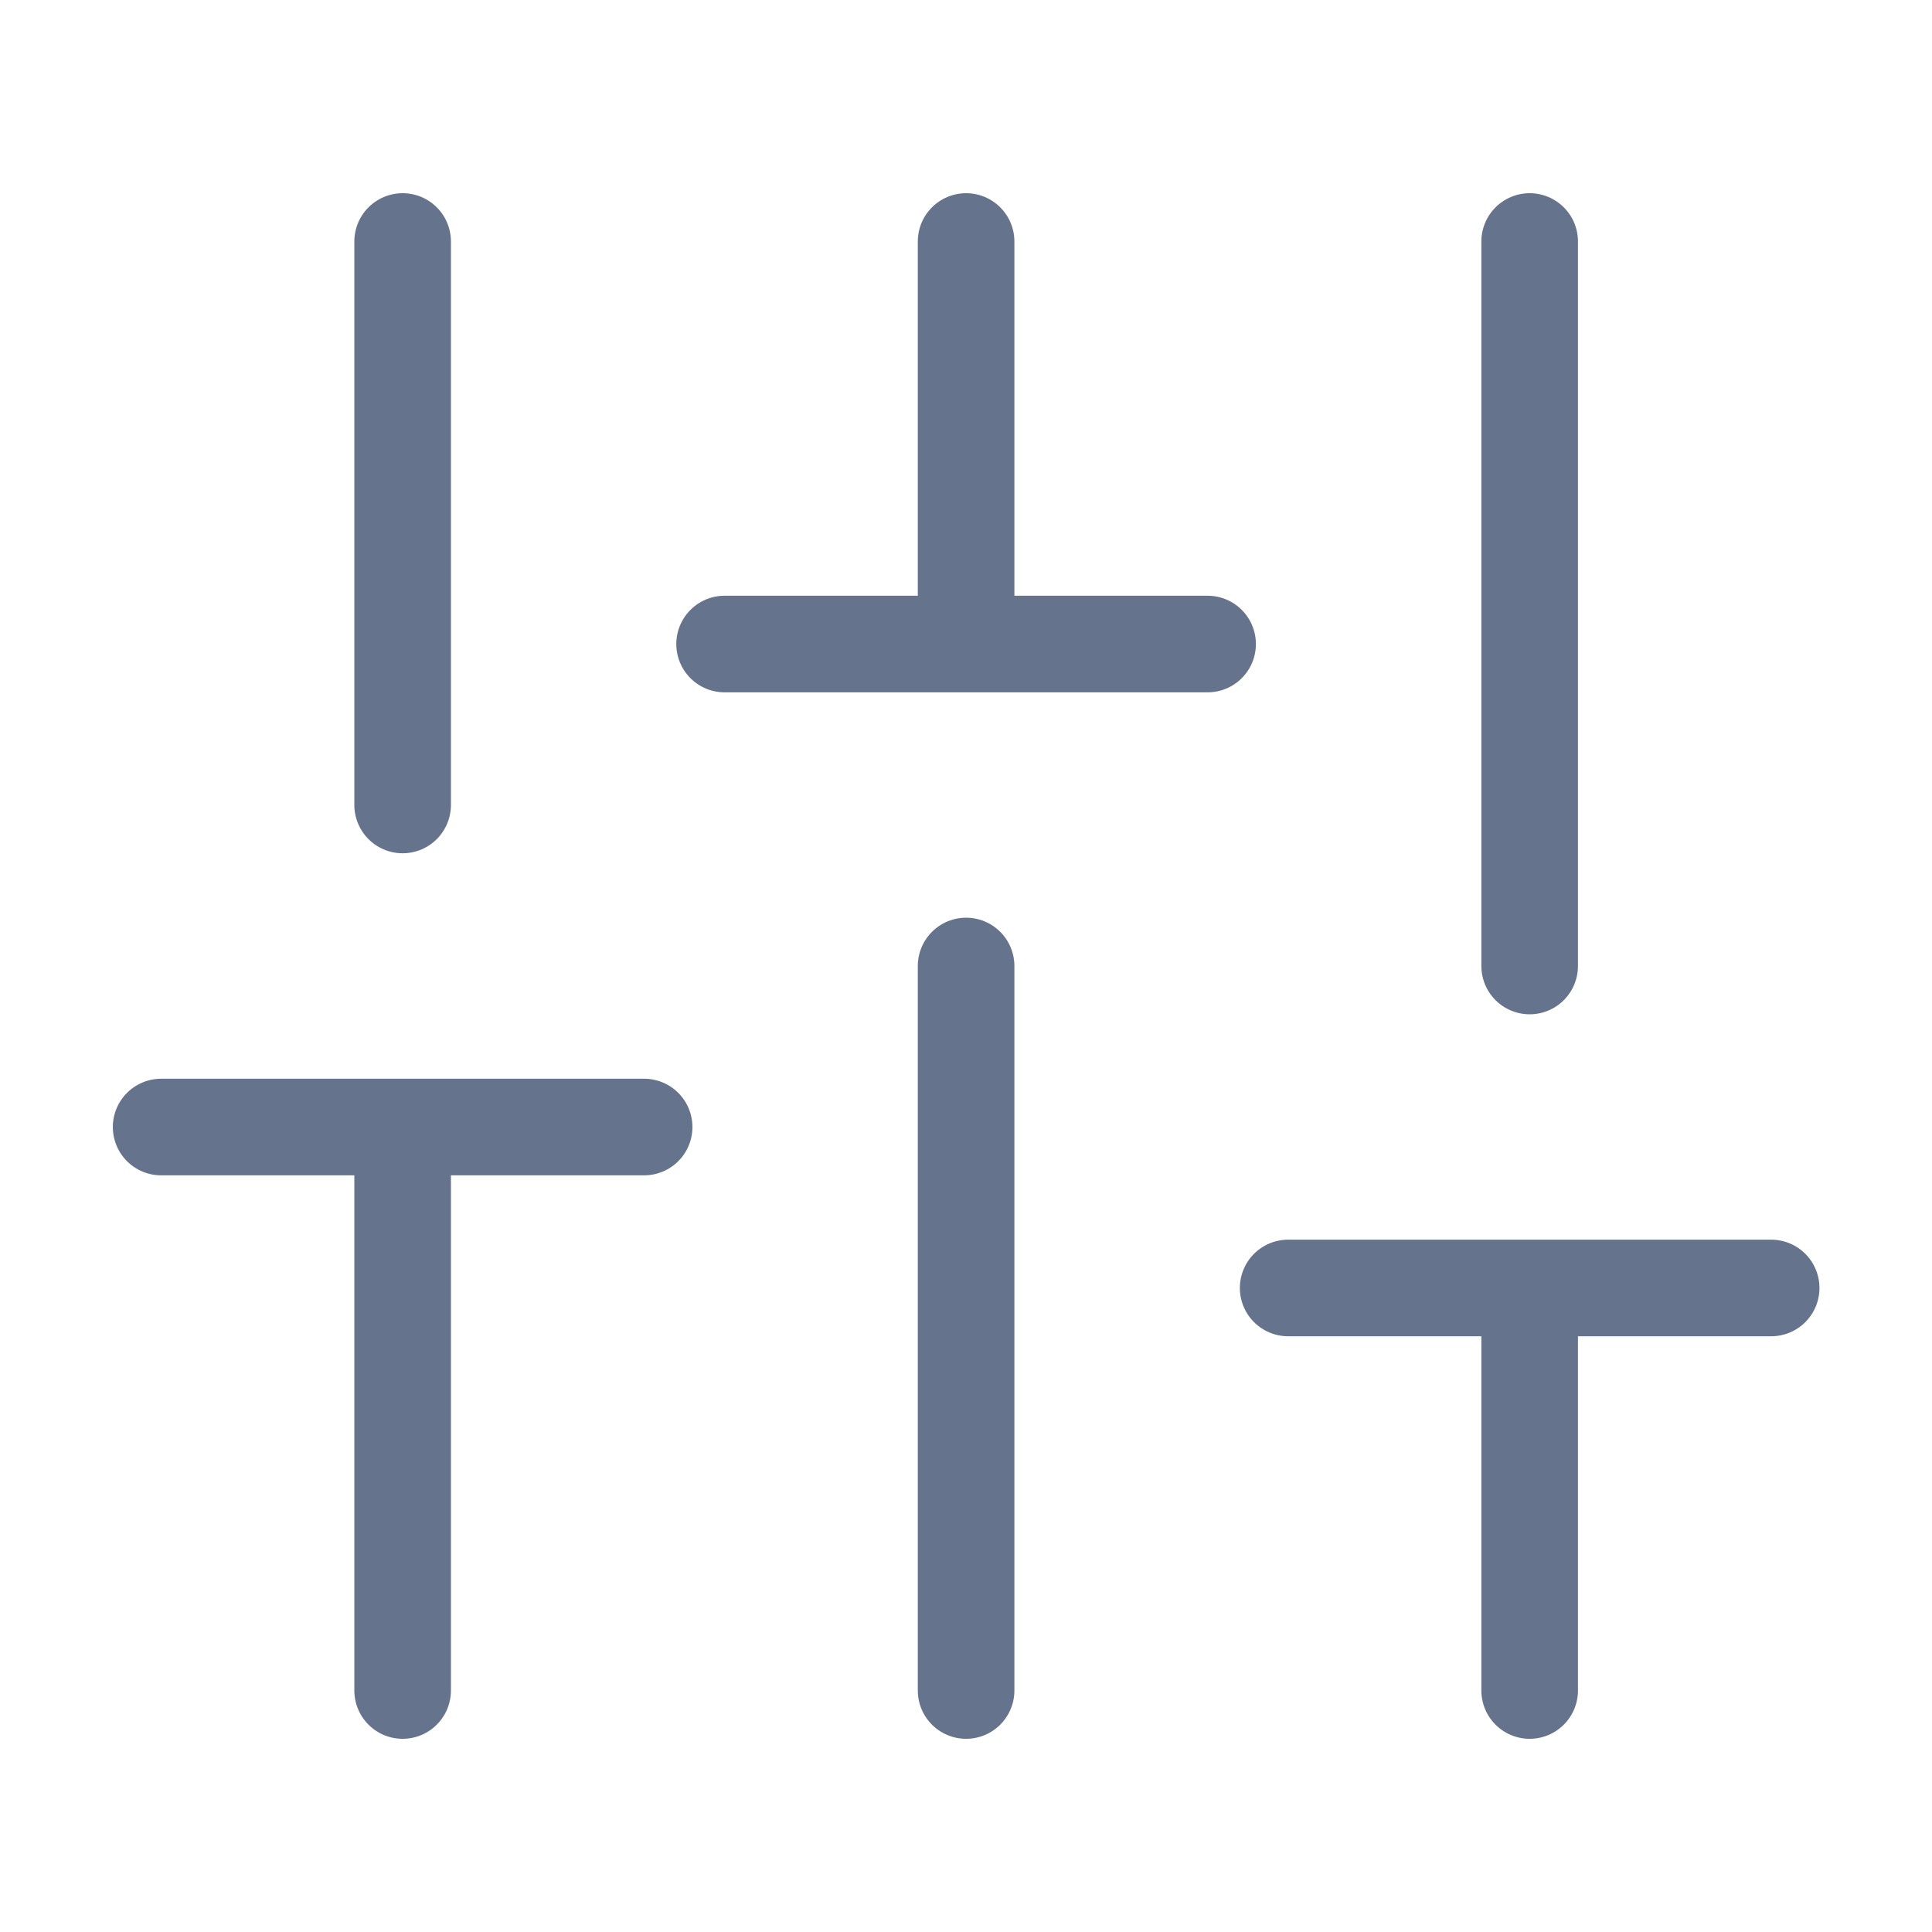
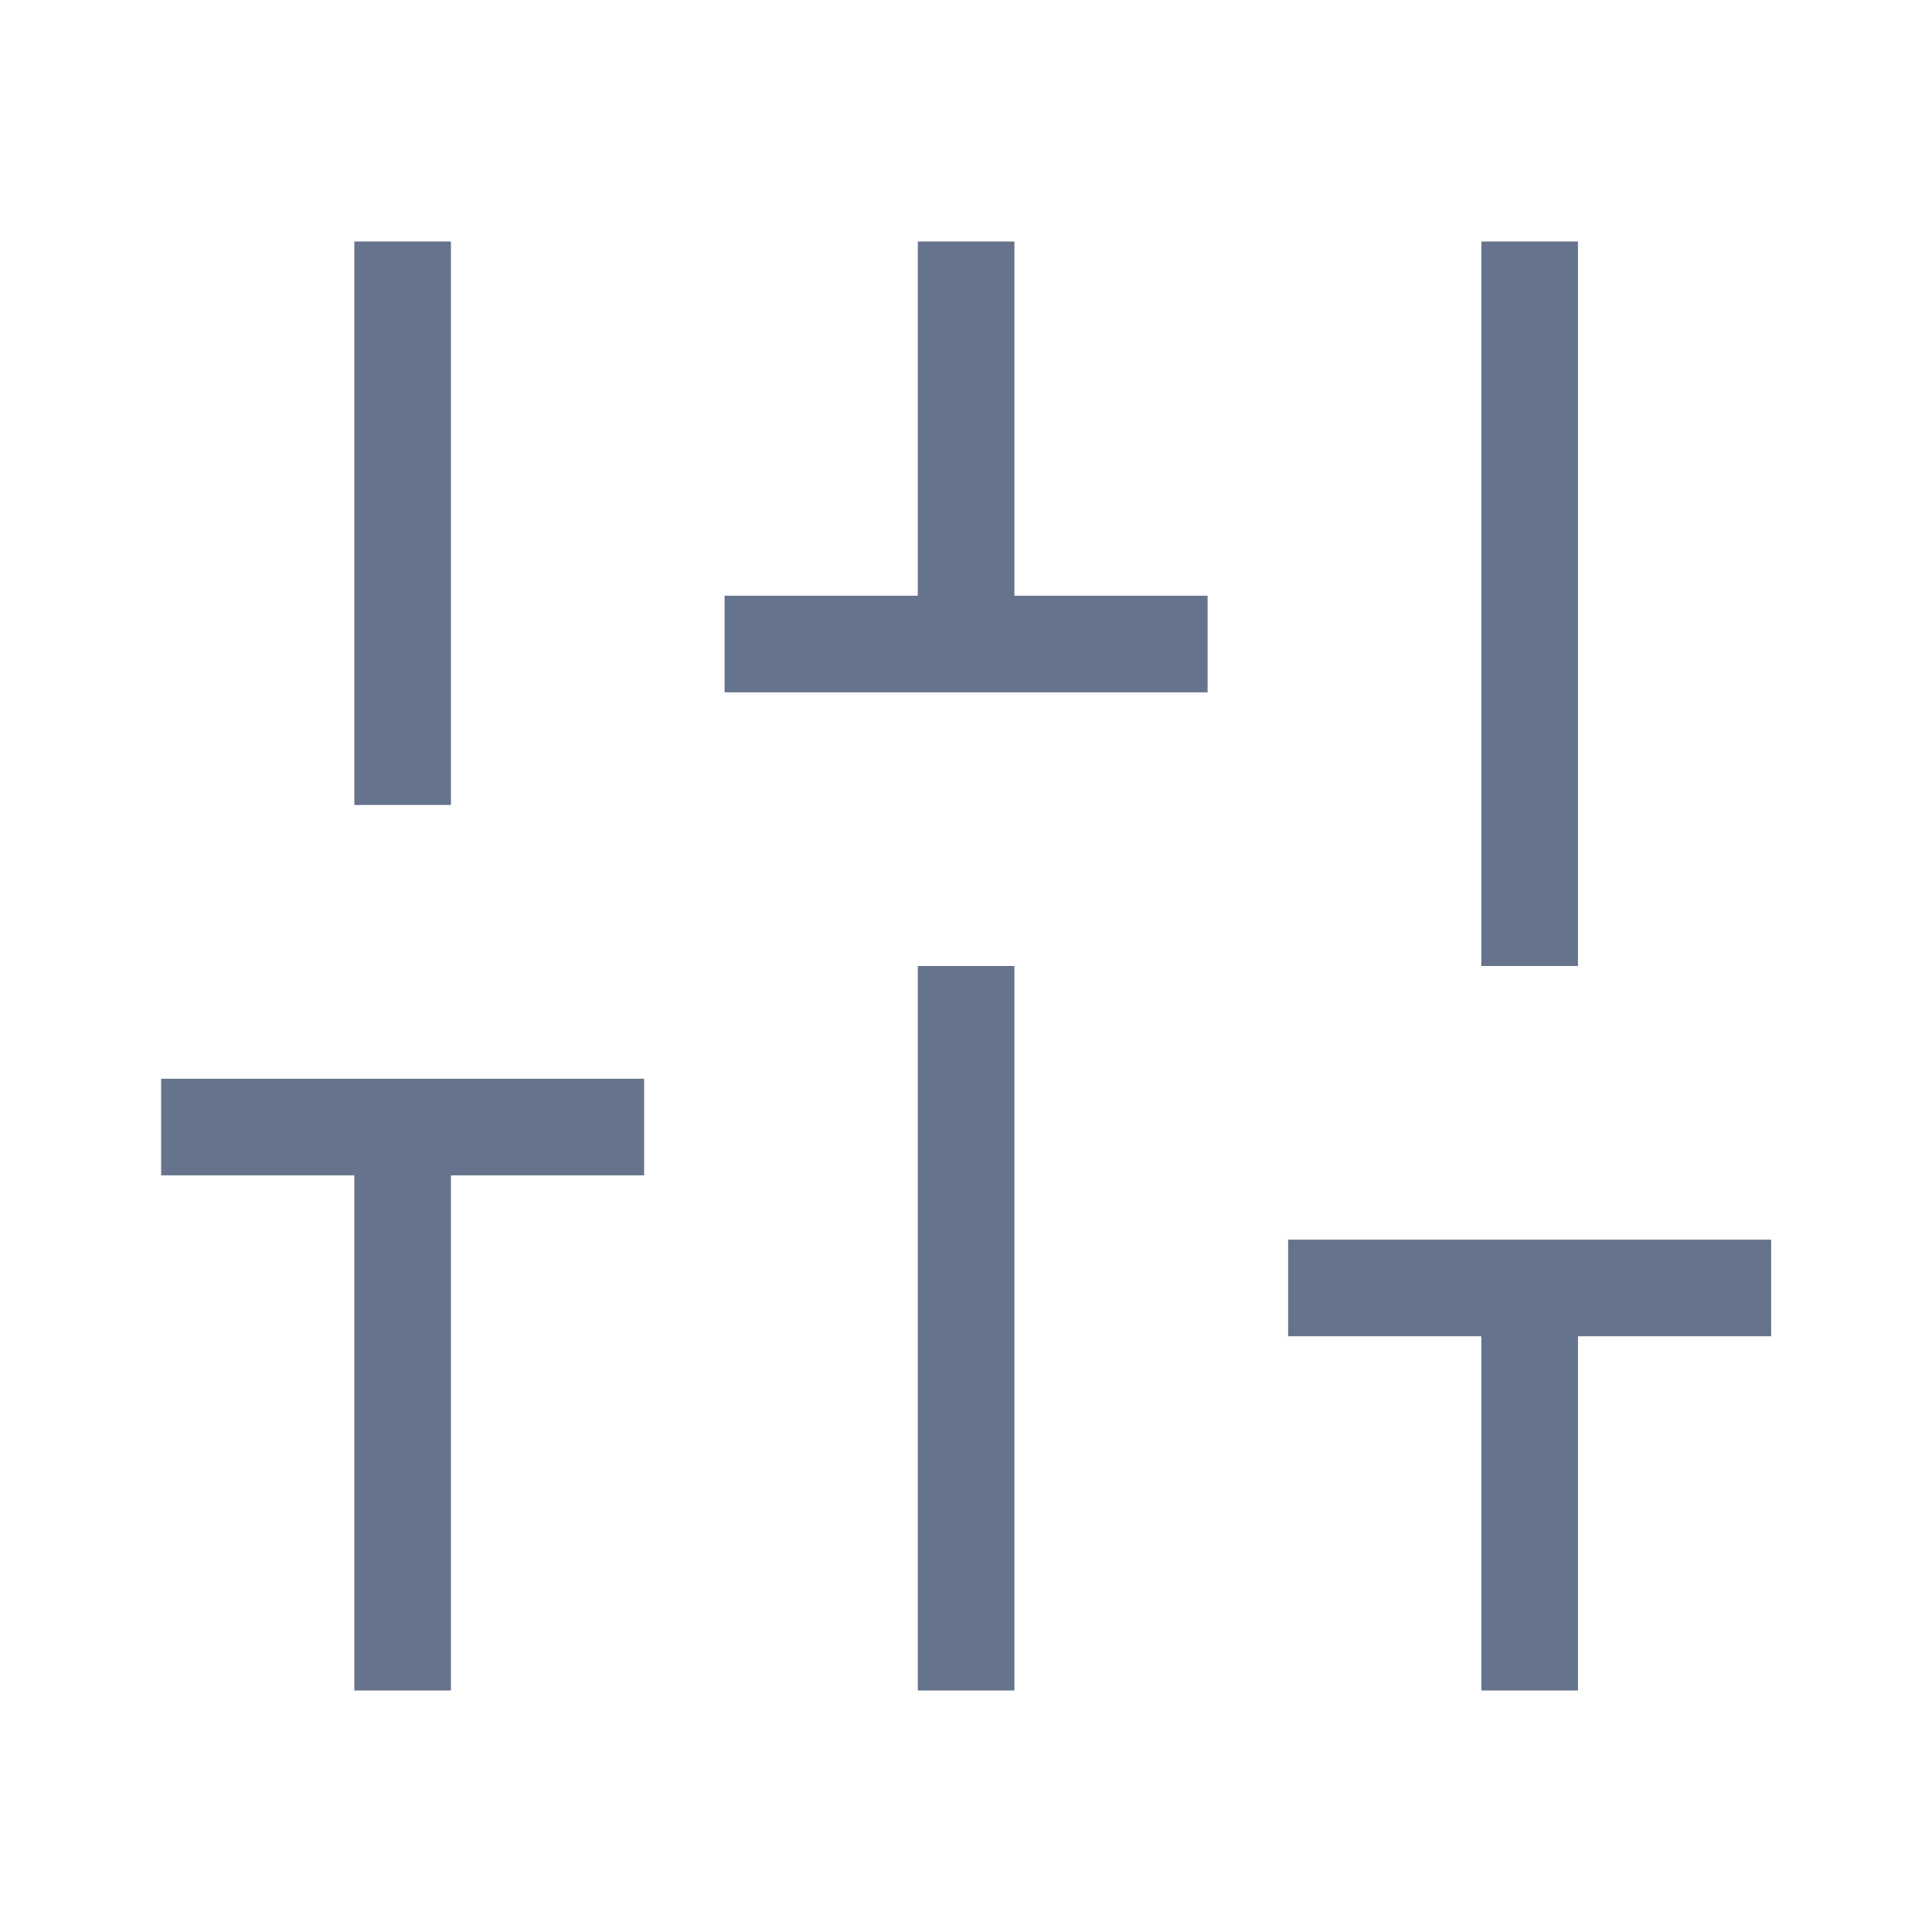
<svg xmlns="http://www.w3.org/2000/svg" width="20" height="20" viewBox="0 0 20 20" fill="none">
  <g id="Frame">
-     <path id="Vector" d="M4.168 17.5V11.667M4.168 8.333V2.5M10.001 17.5V10M10.001 6.667V2.5M15.835 17.5V13.333M15.835 10V2.5M1.668 11.667H6.668M7.501 6.667H12.501M13.335 13.333H18.335" stroke="#66738C" stroke-linecap="round" stroke-linejoin="round" />
+     <path id="Vector" d="M4.168 17.5V11.667M4.168 8.333V2.5M10.001 17.5V10M10.001 6.667V2.5M15.835 17.5V13.333M15.835 10V2.5M1.668 11.667H6.668M7.501 6.667H12.501M13.335 13.333H18.335" stroke="#66738C" strokeLinecap="round" strokeLinejoin="round" />
  </g>
</svg>
